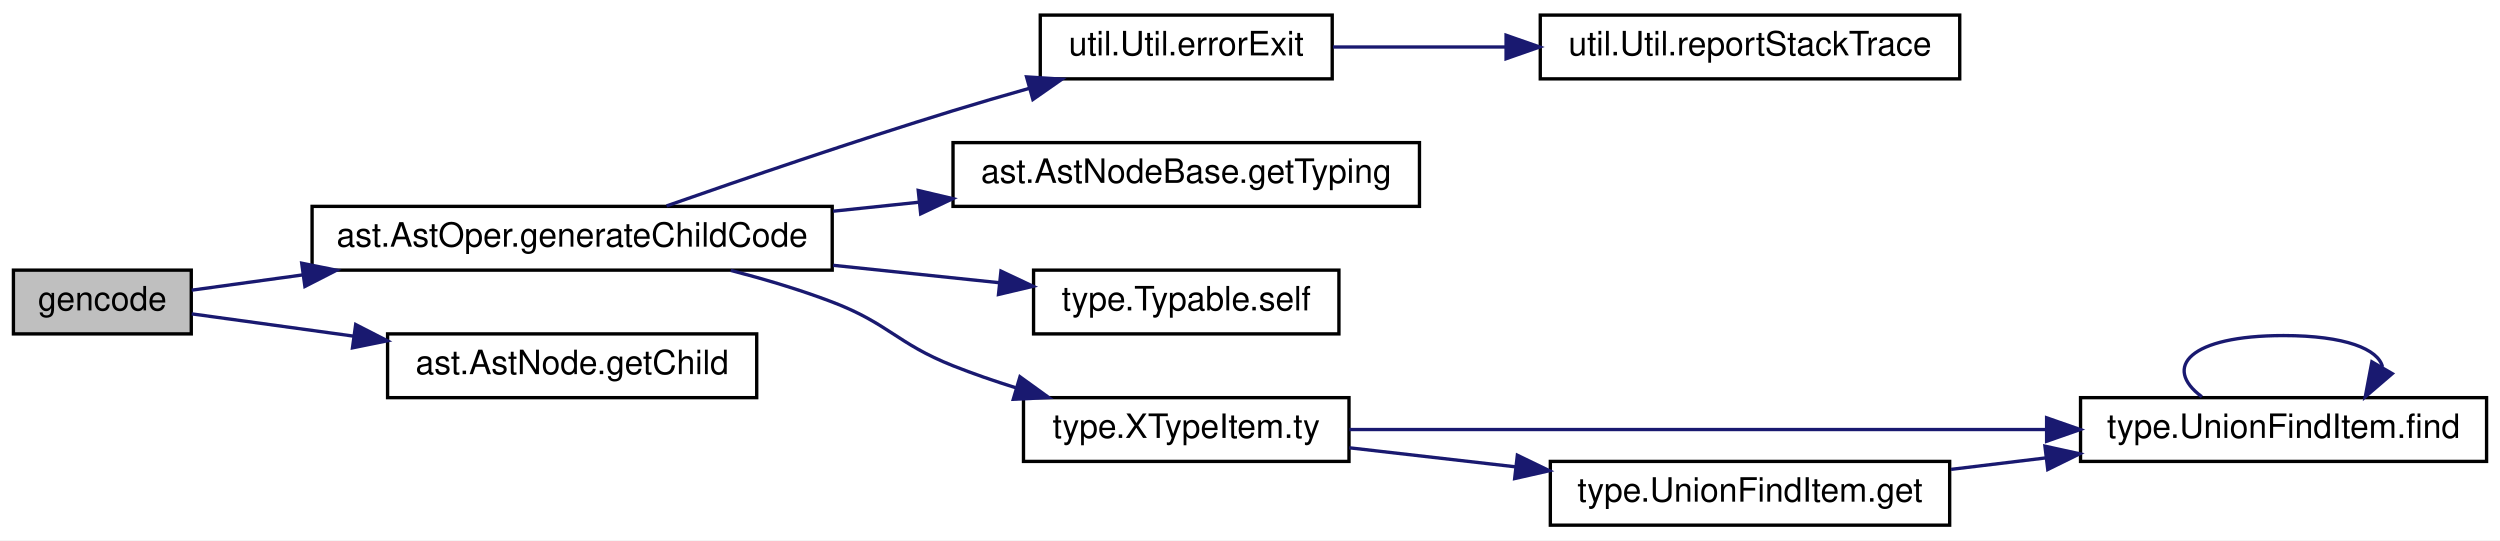
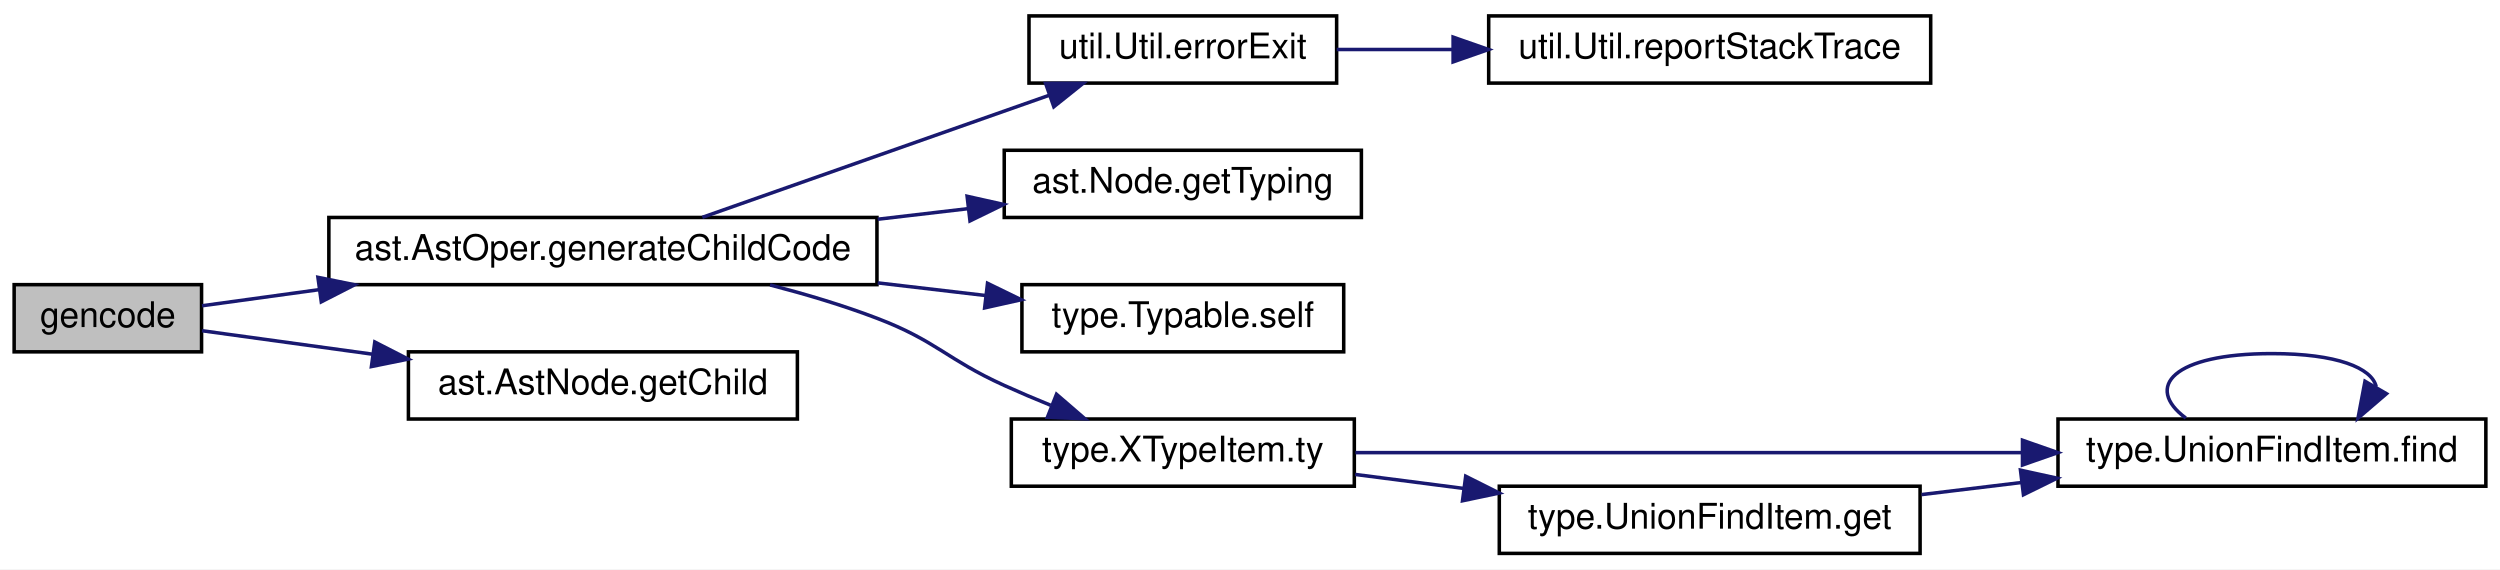
- <svg xmlns="http://www.w3.org/2000/svg" xmlns:xlink="http://www.w3.org/1999/xlink" width="745pt" height="161pt" viewBox="0.00 0.00 745.00 161.00">
+ <svg xmlns="http://www.w3.org/2000/svg" xmlns:xlink="http://www.w3.org/1999/xlink" width="707pt" height="161pt" viewBox="0.00 0.00 707.00 161.00">
  <g id="graph0" class="graph" transform="scale(1 1) rotate(0) translate(4 157)">
-     <polygon fill="white" stroke="transparent" points="-4,4 -4,-157 741,-157 741,4 -4,4" />
+     <polygon fill="white" stroke="transparent" points="-4,4 -4,-157 703,-157 703,4 -4,4" />
    <g id="node1" class="node">
      <g id="a_node1">
        <a xlink:title="コードを生成する．">
          <polygon fill="#bfbfbf" stroke="black" points="0,-57.5 0,-76.5 53,-76.5 53,-57.5 0,-57.5" />
          <text text-anchor="middle" x="26.5" y="-64.5" font-family="Helvetica,sans-Serif" font-size="10.00">gencode</text>
        </a>
      </g>
    </g>
    <g id="node2" class="node">
      <g id="a_node2">
-         <a xlink:href="classast_1_1_ast_oper.html#a32bccadf4b650391376fe92303e9b41c" target="_top" xlink:title="二つの非演算子である子供のコードを生成す">
+         <a xlink:href="classast_1_1_ast_oper.html#aade0b6f6dbcac3769520224b8b04130c" target="_top" xlink:title="二つの非演算子である子供のコードを生成す">
          <polygon fill="white" stroke="black" points="89,-76.5 89,-95.5 244,-95.5 244,-76.5 89,-76.5" />
          <text text-anchor="middle" x="166.5" y="-83.5" font-family="Helvetica,sans-Serif" font-size="10.00">ast.AstOper.generateChildCode</text>
        </a>
      </g>
    </g>
    <g id="edge1" class="edge">
      <path fill="none" stroke="midnightblue" d="M53.13,-70.53C62.75,-71.85 74.27,-73.44 86.2,-75.08" />
      <polygon fill="midnightblue" stroke="midnightblue" points="85.91,-78.57 96.29,-76.47 86.86,-71.64 85.91,-78.57" />
    </g>
    <g id="node10" class="node">
      <g id="a_node10">
-         <a xlink:href="classast_1_1_ast_node.html#ae67707ee54f4c5d72844844470940d77" target="_top" xlink:title="i番目の子供を返す.">
+         <a xlink:href="classast_1_1_ast_node.html#a35d53cdd86285e56b69cfedc5ef28580" target="_top" xlink:title="i番目の子供を返す.">
          <polygon fill="white" stroke="black" points="111.5,-38.5 111.5,-57.5 221.5,-57.5 221.5,-38.5 111.5,-38.5" />
          <text text-anchor="middle" x="166.5" y="-45.5" font-family="Helvetica,sans-Serif" font-size="10.00">ast.AstNode.getChild</text>
        </a>
      </g>
    </g>
    <g id="edge11" class="edge">
      <path fill="none" stroke="midnightblue" d="M53.13,-63.47C66.82,-61.59 84.33,-59.18 101.43,-56.82" />
      <polygon fill="midnightblue" stroke="midnightblue" points="101.99,-60.28 111.42,-55.45 101.04,-53.34 101.99,-60.28" />
    </g>
    <g id="node3" class="node">
      <g id="a_node3">
        <a xlink:href="classutil_1_1_util.html#ae411a90dd0a4a15776ea6eb5f0cbae13" target="_top" xlink:title="与えられた文字列を標準出力に印刷して、プログラムを強制停止する。">
-           <polygon fill="white" stroke="black" points="306,-133.5 306,-152.5 393,-152.5 393,-133.5 306,-133.5" />
-           <text text-anchor="middle" x="349.5" y="-140.5" font-family="Helvetica,sans-Serif" font-size="10.00">util.Util.errorExit</text>
+           <polygon fill="white" stroke="black" points="287,-133.5 287,-152.5 374,-152.5 374,-133.5 287,-133.5" />
+           <text text-anchor="middle" x="330.5" y="-140.5" font-family="Helvetica,sans-Serif" font-size="10.00">util.Util.errorExit</text>
        </a>
      </g>
    </g>
    <g id="edge2" class="edge">
-       <path fill="none" stroke="midnightblue" d="M194.64,-95.64C217.34,-103.58 250.64,-114.98 280,-124 287.3,-126.24 295.07,-128.51 302.67,-130.66" />
-       <polygon fill="midnightblue" stroke="midnightblue" points="301.91,-134.09 312.48,-133.41 303.8,-127.35 301.91,-134.09" />
+       <path fill="none" stroke="midnightblue" d="M194.62,-95.54C221.48,-104.99 262.82,-119.54 292.66,-130.04" />
+       <polygon fill="midnightblue" stroke="midnightblue" points="291.7,-133.41 302.3,-133.43 294.02,-126.81 291.7,-133.41" />
    </g>
    <g id="node5" class="node">
      <g id="a_node5">
-         <a xlink:href="classast_1_1_ast_node_base.html#adfc6b93e5d1b92cba301a9a917fe372c" target="_top" xlink:title="ノードの演算型を返す。">
-           <polygon fill="white" stroke="black" points="280,-95.5 280,-114.5 419,-114.5 419,-95.5 280,-95.5" />
-           <text text-anchor="middle" x="349.5" y="-102.5" font-family="Helvetica,sans-Serif" font-size="10.00">ast.AstNodeBase.getTyping</text>
+         <a xlink:href="interfaceast_1_1_node.html#adfc6b93e5d1b92cba301a9a917fe372c" target="_top" xlink:title="ノードの演算型を返す。">
+           <polygon fill="white" stroke="black" points="280,-95.5 280,-114.5 381,-114.5 381,-95.5 280,-95.5" />
+           <text text-anchor="middle" x="330.5" y="-102.5" font-family="Helvetica,sans-Serif" font-size="10.00">ast.Node.getTyping</text>
        </a>
      </g>
    </g>
    <g id="edge4" class="edge">
-       <path fill="none" stroke="midnightblue" d="M244.26,-94.06C252.69,-94.94 261.27,-95.84 269.72,-96.73" />
-       <polygon fill="midnightblue" stroke="midnightblue" points="269.63,-100.24 279.94,-97.8 270.36,-93.28 269.63,-100.24" />
+       <path fill="none" stroke="midnightblue" d="M244.23,-95C252.84,-96.01 261.5,-97.03 269.85,-98" />
+       <polygon fill="midnightblue" stroke="midnightblue" points="269.5,-101.49 279.84,-99.18 270.31,-94.53 269.5,-101.49" />
    </g>
    <g id="node6" class="node">
      <g id="a_node6">
        <a xlink:href="interfacetype_1_1_typable.html#a1e3c48b50ed1c8eae4f3b92d90580630" target="_top" xlink:title=" ">
-           <polygon fill="white" stroke="black" points="304,-57.5 304,-76.5 395,-76.5 395,-57.5 304,-57.5" />
-           <text text-anchor="middle" x="349.5" y="-64.5" font-family="Helvetica,sans-Serif" font-size="10.00">type.Typable.self</text>
+           <polygon fill="white" stroke="black" points="285,-57.5 285,-76.5 376,-76.5 376,-57.5 285,-57.5" />
+           <text text-anchor="middle" x="330.5" y="-64.5" font-family="Helvetica,sans-Serif" font-size="10.00">type.Typable.self</text>
        </a>
      </g>
    </g>
    <g id="edge5" class="edge">
-       <path fill="none" stroke="midnightblue" d="M244.26,-77.94C260.94,-76.19 278.25,-74.37 293.87,-72.74" />
-       <polygon fill="midnightblue" stroke="midnightblue" points="294.28,-76.21 303.86,-71.69 293.55,-69.25 294.28,-76.21" />
+       <path fill="none" stroke="midnightblue" d="M244.23,-77C254.55,-75.79 264.96,-74.57 274.79,-73.42" />
+       <polygon fill="midnightblue" stroke="midnightblue" points="275.27,-76.88 284.8,-72.24 274.46,-69.93 275.27,-76.88" />
    </g>
    <g id="node7" class="node">
      <g id="a_node7">
        <a xlink:href="classtype_1_1_x_type_item.html#a376d814d15cc5ae21afd6425d0780ad9" target="_top" xlink:title="この型変数thisがもつ値型を返す。">
-           <polygon fill="white" stroke="black" points="301,-19.5 301,-38.5 398,-38.5 398,-19.5 301,-19.5" />
-           <text text-anchor="middle" x="349.5" y="-26.5" font-family="Helvetica,sans-Serif" font-size="10.00">type.XTypeItem.ty</text>
+           <polygon fill="white" stroke="black" points="282,-19.5 282,-38.5 379,-38.5 379,-19.5 282,-19.5" />
+           <text text-anchor="middle" x="330.5" y="-26.5" font-family="Helvetica,sans-Serif" font-size="10.00">type.XTypeItem.ty</text>
        </a>
      </g>
    </g>
    <g id="edge6" class="edge">
-       <path fill="none" stroke="midnightblue" d="M213.77,-76.42C223.87,-73.8 234.41,-70.66 244,-67 260.9,-60.55 263.19,-54.68 280,-48 285.95,-45.64 292.29,-43.45 298.64,-41.47" />
-       <polygon fill="midnightblue" stroke="midnightblue" points="299.95,-44.73 308.54,-38.53 297.96,-38.02 299.95,-44.73" />
+       <path fill="none" stroke="midnightblue" d="M213.77,-76.42C223.87,-73.8 234.41,-70.66 244,-67 260.9,-60.55 263.53,-55.48 280,-48 284.22,-46.09 288.69,-44.19 293.15,-42.38" />
+       <polygon fill="midnightblue" stroke="midnightblue" points="294.78,-45.5 302.8,-38.58 292.21,-38.99 294.78,-45.5" />
    </g>
    <g id="node4" class="node">
      <g id="a_node4">
        <a xlink:href="classutil_1_1_util.html#a7c4b5534ff284b188f83399c344c89c8" target="_top" xlink:title="スタックトレースを出力する。">
-           <polygon fill="white" stroke="black" points="455,-133.5 455,-152.5 580,-152.5 580,-133.5 455,-133.5" />
-           <text text-anchor="middle" x="517.5" y="-140.5" font-family="Helvetica,sans-Serif" font-size="10.00">util.Util.reportStackTrace</text>
+           <polygon fill="white" stroke="black" points="417,-133.5 417,-152.5 542,-152.5 542,-133.5 417,-133.5" />
+           <text text-anchor="middle" x="479.5" y="-140.5" font-family="Helvetica,sans-Serif" font-size="10.00">util.Util.reportStackTrace</text>
        </a>
      </g>
    </g>
    <g id="edge3" class="edge">
-       <path fill="none" stroke="midnightblue" d="M393.25,-143C408.91,-143 427.09,-143 444.6,-143" />
-       <polygon fill="midnightblue" stroke="midnightblue" points="444.81,-146.5 454.81,-143 444.81,-139.5 444.81,-146.5" />
+       <path fill="none" stroke="midnightblue" d="M374.02,-143C384.28,-143 395.52,-143 406.71,-143" />
+       <polygon fill="midnightblue" stroke="midnightblue" points="406.94,-146.5 416.94,-143 406.94,-139.5 406.94,-146.5" />
    </g>
    <g id="node8" class="node">
      <g id="a_node8">
        <a xlink:href="classtype_1_1_union_find_item.html#a9389ec55354a215f76de769c1e149985" target="_top" xlink:title="与えられた元が属する同値類の代表元を返す。">
-           <polygon fill="white" stroke="black" points="616,-19.5 616,-38.5 737,-38.5 737,-19.5 616,-19.5" />
-           <text text-anchor="middle" x="676.5" y="-26.5" font-family="Helvetica,sans-Serif" font-size="10.00">type.UnionFindItem.find</text>
+           <polygon fill="white" stroke="black" points="578,-19.5 578,-38.5 699,-38.5 699,-19.5 578,-19.5" />
+           <text text-anchor="middle" x="638.5" y="-26.5" font-family="Helvetica,sans-Serif" font-size="10.00">type.UnionFindItem.find</text>
        </a>
      </g>
    </g>
    <g id="edge7" class="edge">
-       <path fill="none" stroke="midnightblue" d="M398.11,-29C452.8,-29 543.06,-29 605.7,-29" />
-       <polygon fill="midnightblue" stroke="midnightblue" points="605.89,-32.5 615.89,-29 605.89,-25.5 605.89,-32.5" />
+       <path fill="none" stroke="midnightblue" d="M379.31,-29C429.9,-29 510.21,-29 567.83,-29" />
+       <polygon fill="midnightblue" stroke="midnightblue" points="567.96,-32.5 577.96,-29 567.96,-25.5 567.96,-32.5" />
    </g>
    <g id="node9" class="node">
      <g id="a_node9">
        <a xlink:href="classtype_1_1_union_find_item.html#af6ea056c8af82f08af9fd0d857967f9b" target="_top" xlink:title="この元の同値類がもつT型の値を返す。">
-           <polygon fill="white" stroke="black" points="458,-0.5 458,-19.5 577,-19.5 577,-0.5 458,-0.5" />
-           <text text-anchor="middle" x="517.5" y="-7.5" font-family="Helvetica,sans-Serif" font-size="10.00">type.UnionFindItem.get</text>
+           <polygon fill="white" stroke="black" points="420,-0.5 420,-19.5 539,-19.5 539,-0.5 420,-0.5" />
+           <text text-anchor="middle" x="479.5" y="-7.5" font-family="Helvetica,sans-Serif" font-size="10.00">type.UnionFindItem.get</text>
        </a>
      </g>
    </g>
    <g id="edge9" class="edge">
-       <path fill="none" stroke="midnightblue" d="M398.07,-23.56C413.46,-21.79 430.85,-19.8 447.48,-17.9" />
-       <polygon fill="midnightblue" stroke="midnightblue" points="448.17,-21.34 457.7,-16.73 447.37,-14.39 448.17,-21.34" />
+       <path fill="none" stroke="midnightblue" d="M379.23,-22.83C389.07,-21.56 399.63,-20.19 410.05,-18.85" />
+       <polygon fill="midnightblue" stroke="midnightblue" points="410.5,-22.32 419.97,-17.57 409.6,-15.38 410.5,-22.32" />
    </g>
    <g id="edge8" class="edge">
-       <path fill="none" stroke="midnightblue" d="M652.15,-38.76C640.3,-47.57 648.42,-57 676.5,-57 694.93,-57 704.76,-52.94 705.99,-47.65" />
-       <polygon fill="midnightblue" stroke="midnightblue" points="708.89,-45.66 700.85,-38.76 702.82,-49.17 708.89,-45.66" />
+       <path fill="none" stroke="midnightblue" d="M614.15,-38.76C602.3,-47.57 610.42,-57 638.5,-57 656.93,-57 666.76,-52.94 667.99,-47.65" />
+       <polygon fill="midnightblue" stroke="midnightblue" points="670.89,-45.66 662.85,-38.76 664.82,-49.17 670.89,-45.66" />
    </g>
    <g id="edge10" class="edge">
-       <path fill="none" stroke="midnightblue" d="M577.41,-17.13C586.61,-18.24 596.19,-19.4 605.61,-20.54" />
-       <polygon fill="midnightblue" stroke="midnightblue" points="605.39,-24.04 615.74,-21.77 606.23,-17.09 605.39,-24.04" />
+       <path fill="none" stroke="midnightblue" d="M539.41,-17.13C548.61,-18.24 558.19,-19.4 567.61,-20.54" />
+       <polygon fill="midnightblue" stroke="midnightblue" points="567.39,-24.04 577.74,-21.77 568.23,-17.09 567.39,-24.04" />
    </g>
  </g>
</svg>
